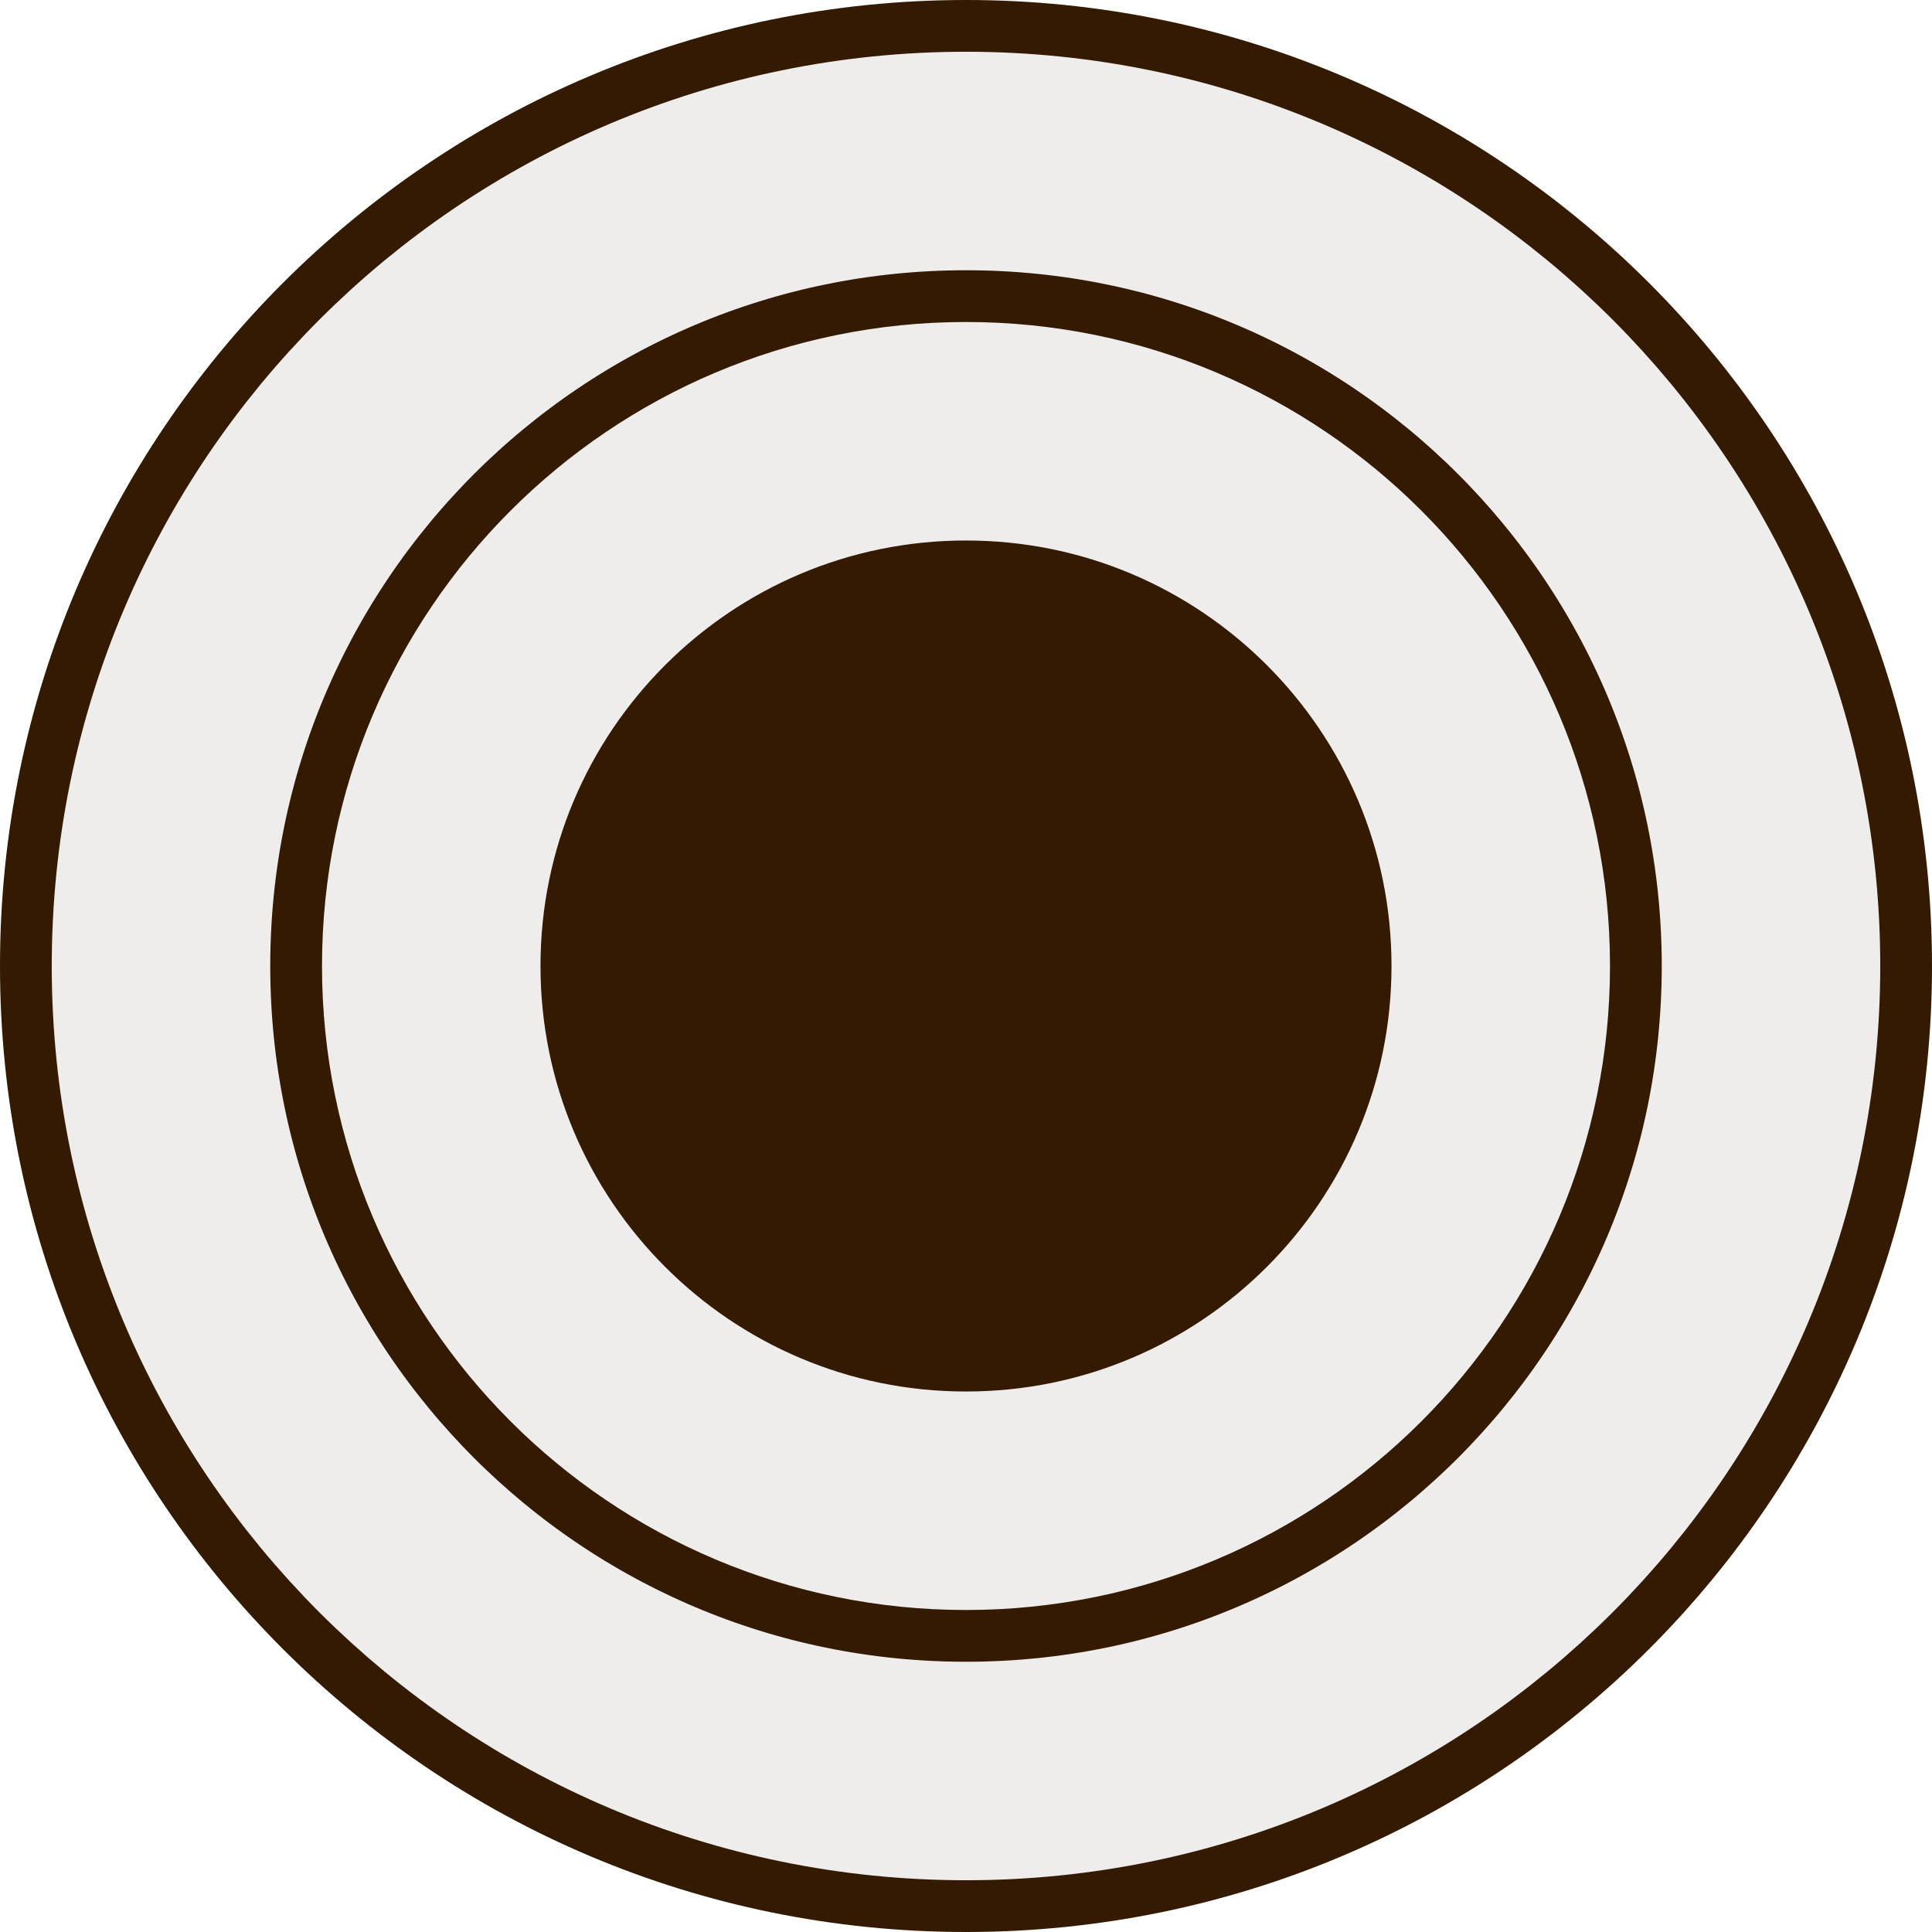
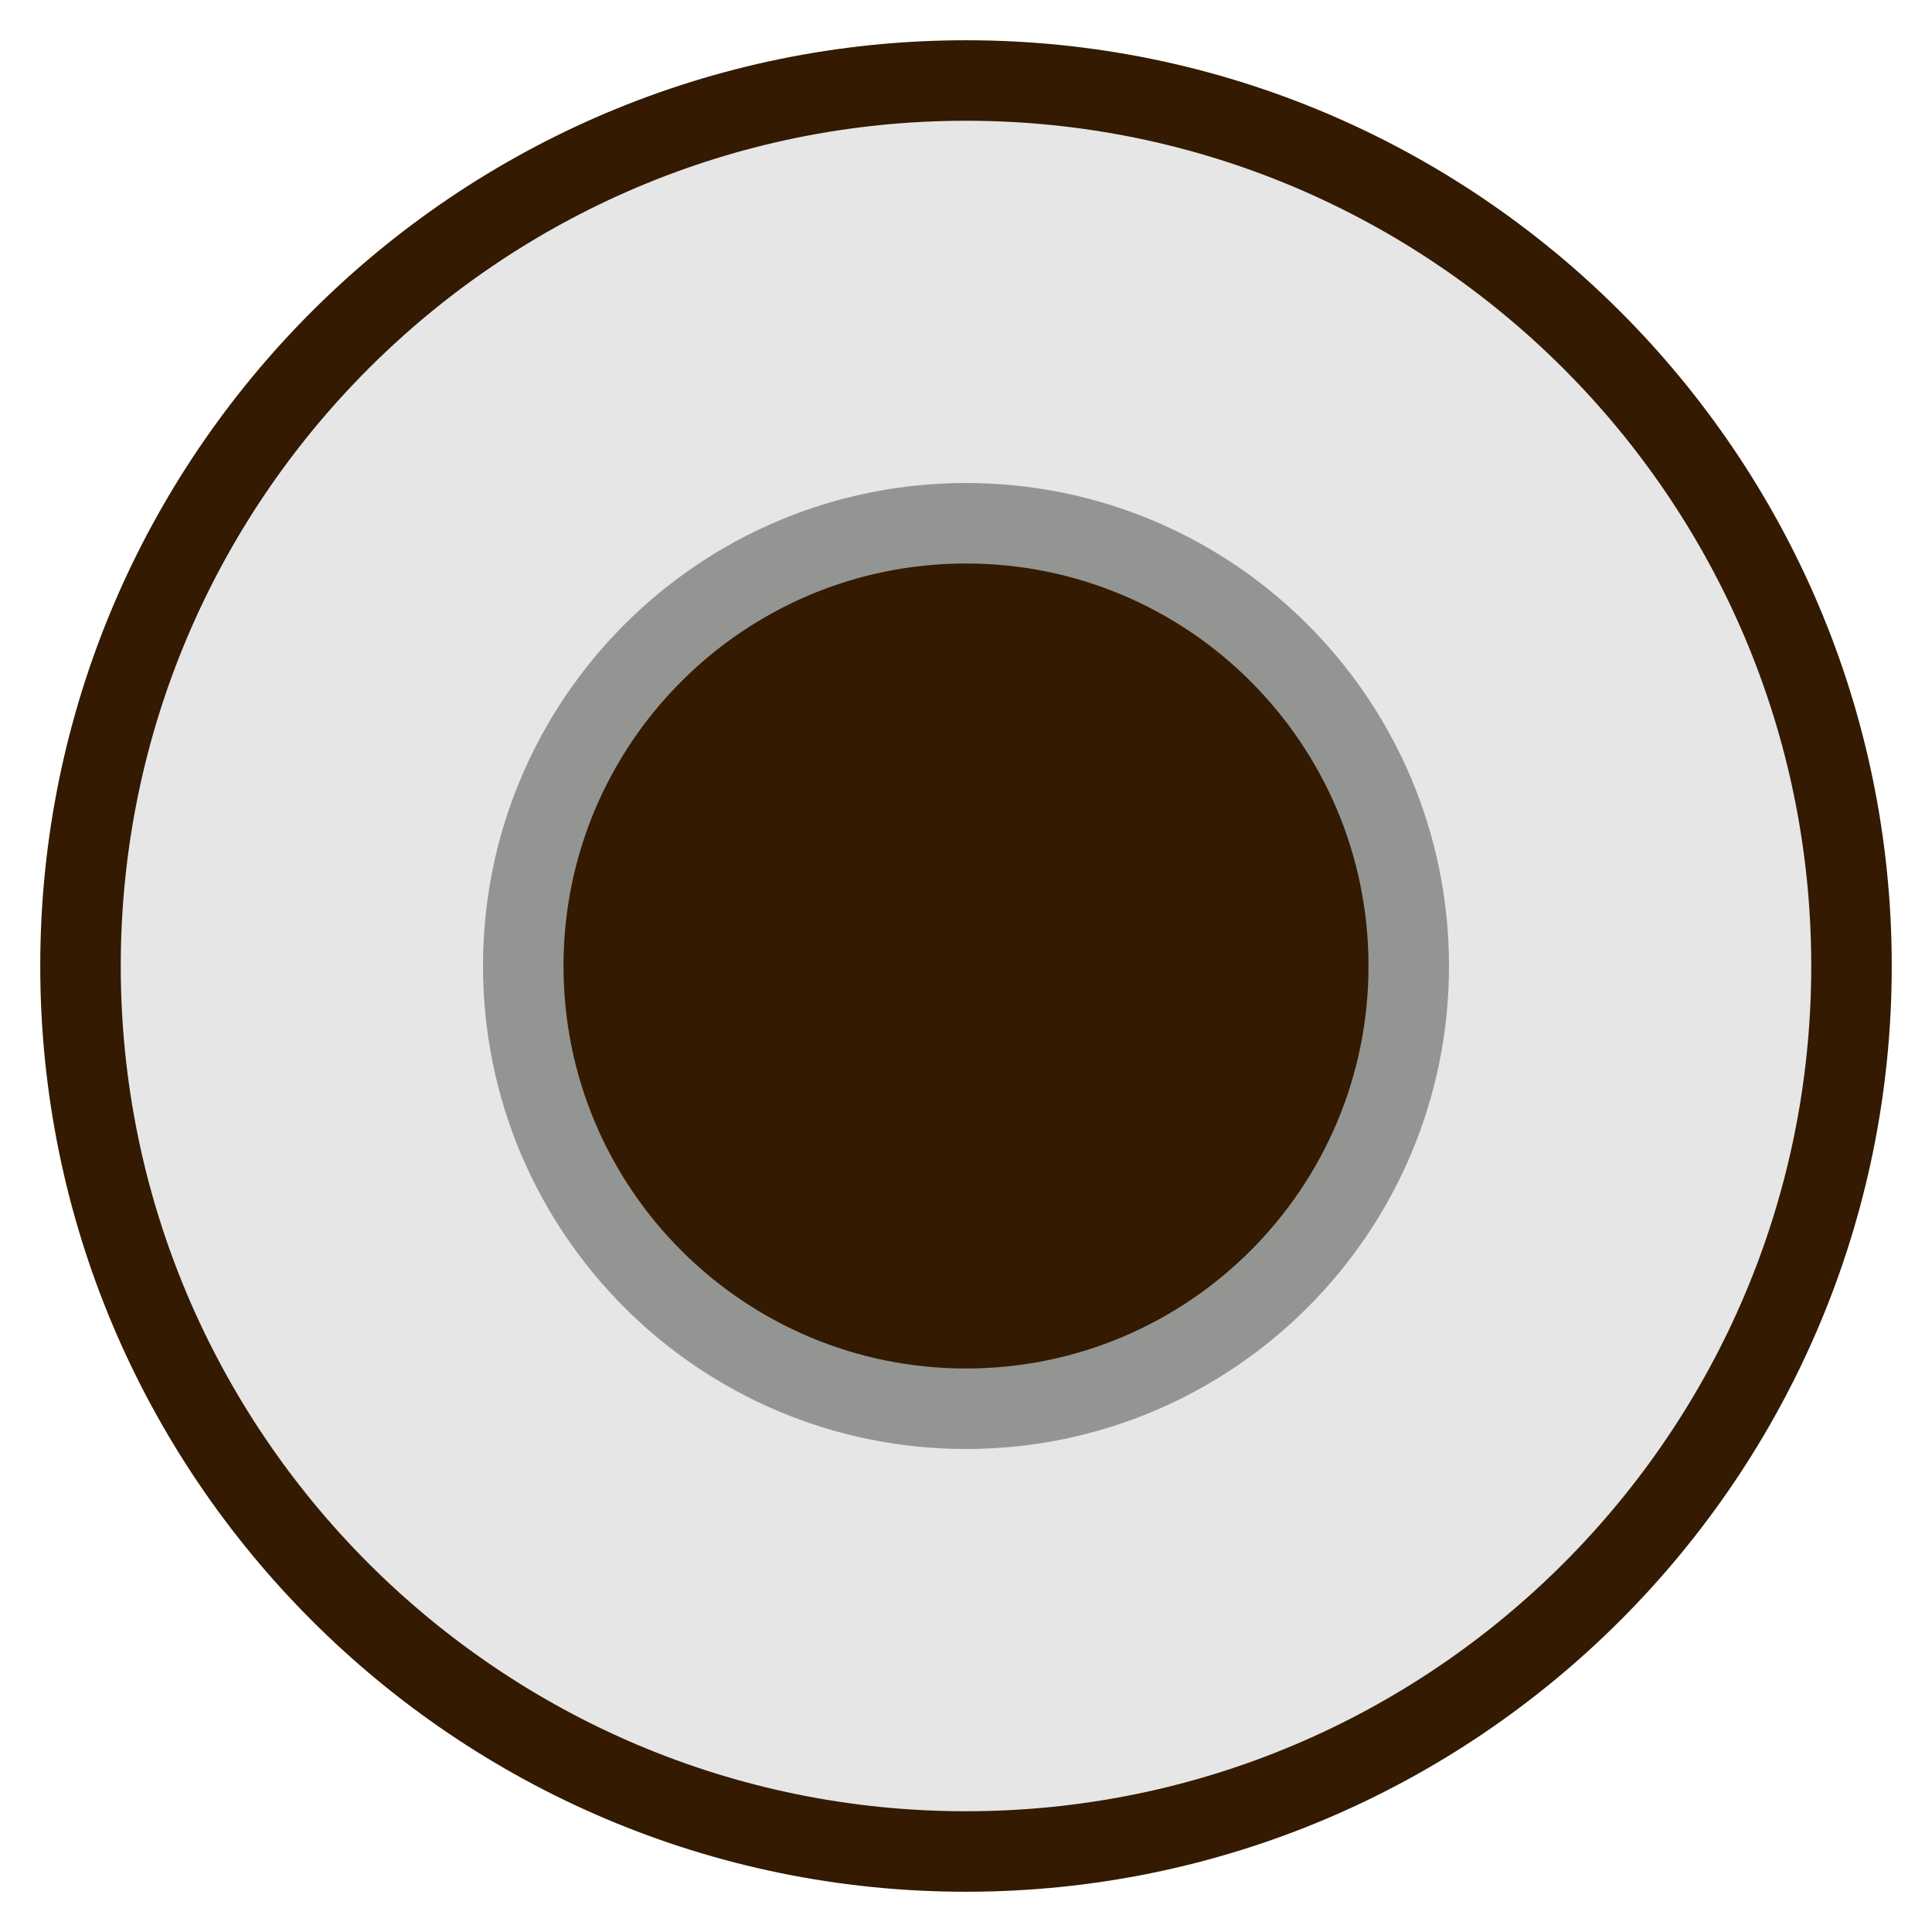
- <svg xmlns="http://www.w3.org/2000/svg" version="1.1" width="8.400mm" height="8.400mm" viewBox="-4.200 -4.200 8.400 8.400">
-   <circle cx="0" cy="0" r="4.200" fill="#331a00" stroke="none" stroke-width="0" />
-   <circle cx="0" cy="0" r="3.500" fill="none" stroke="#efedeb" stroke-width="0.950" />
-   <circle cx="0" cy="0" r="2.325" fill="none" stroke="#efedeb" stroke-width="0.950" />
+ <svg xmlns="http://www.w3.org/2000/svg" width="24" height="24" viewBox="0 0 24 24" fill="none">
+   <path d="M12 23C5.933 23 1 18.067 1 12C1 5.933 5.933 1 12 1C18.067 1 23 5.933 23 12C23 18.067 18.067 23 12 23" fill="#E6E6E6" />
+   <path d="M12 23C5.933 23 1 18.067 1 12C1 5.933 5.933 1 12 1C18.067 1 23 5.933 23 12C23 18.067 18.067 23 12 23" stroke="#331A00" />
+   <circle cx="12" cy="12" r="5.5" fill="#331A00" stroke="#939593" />
</svg>
